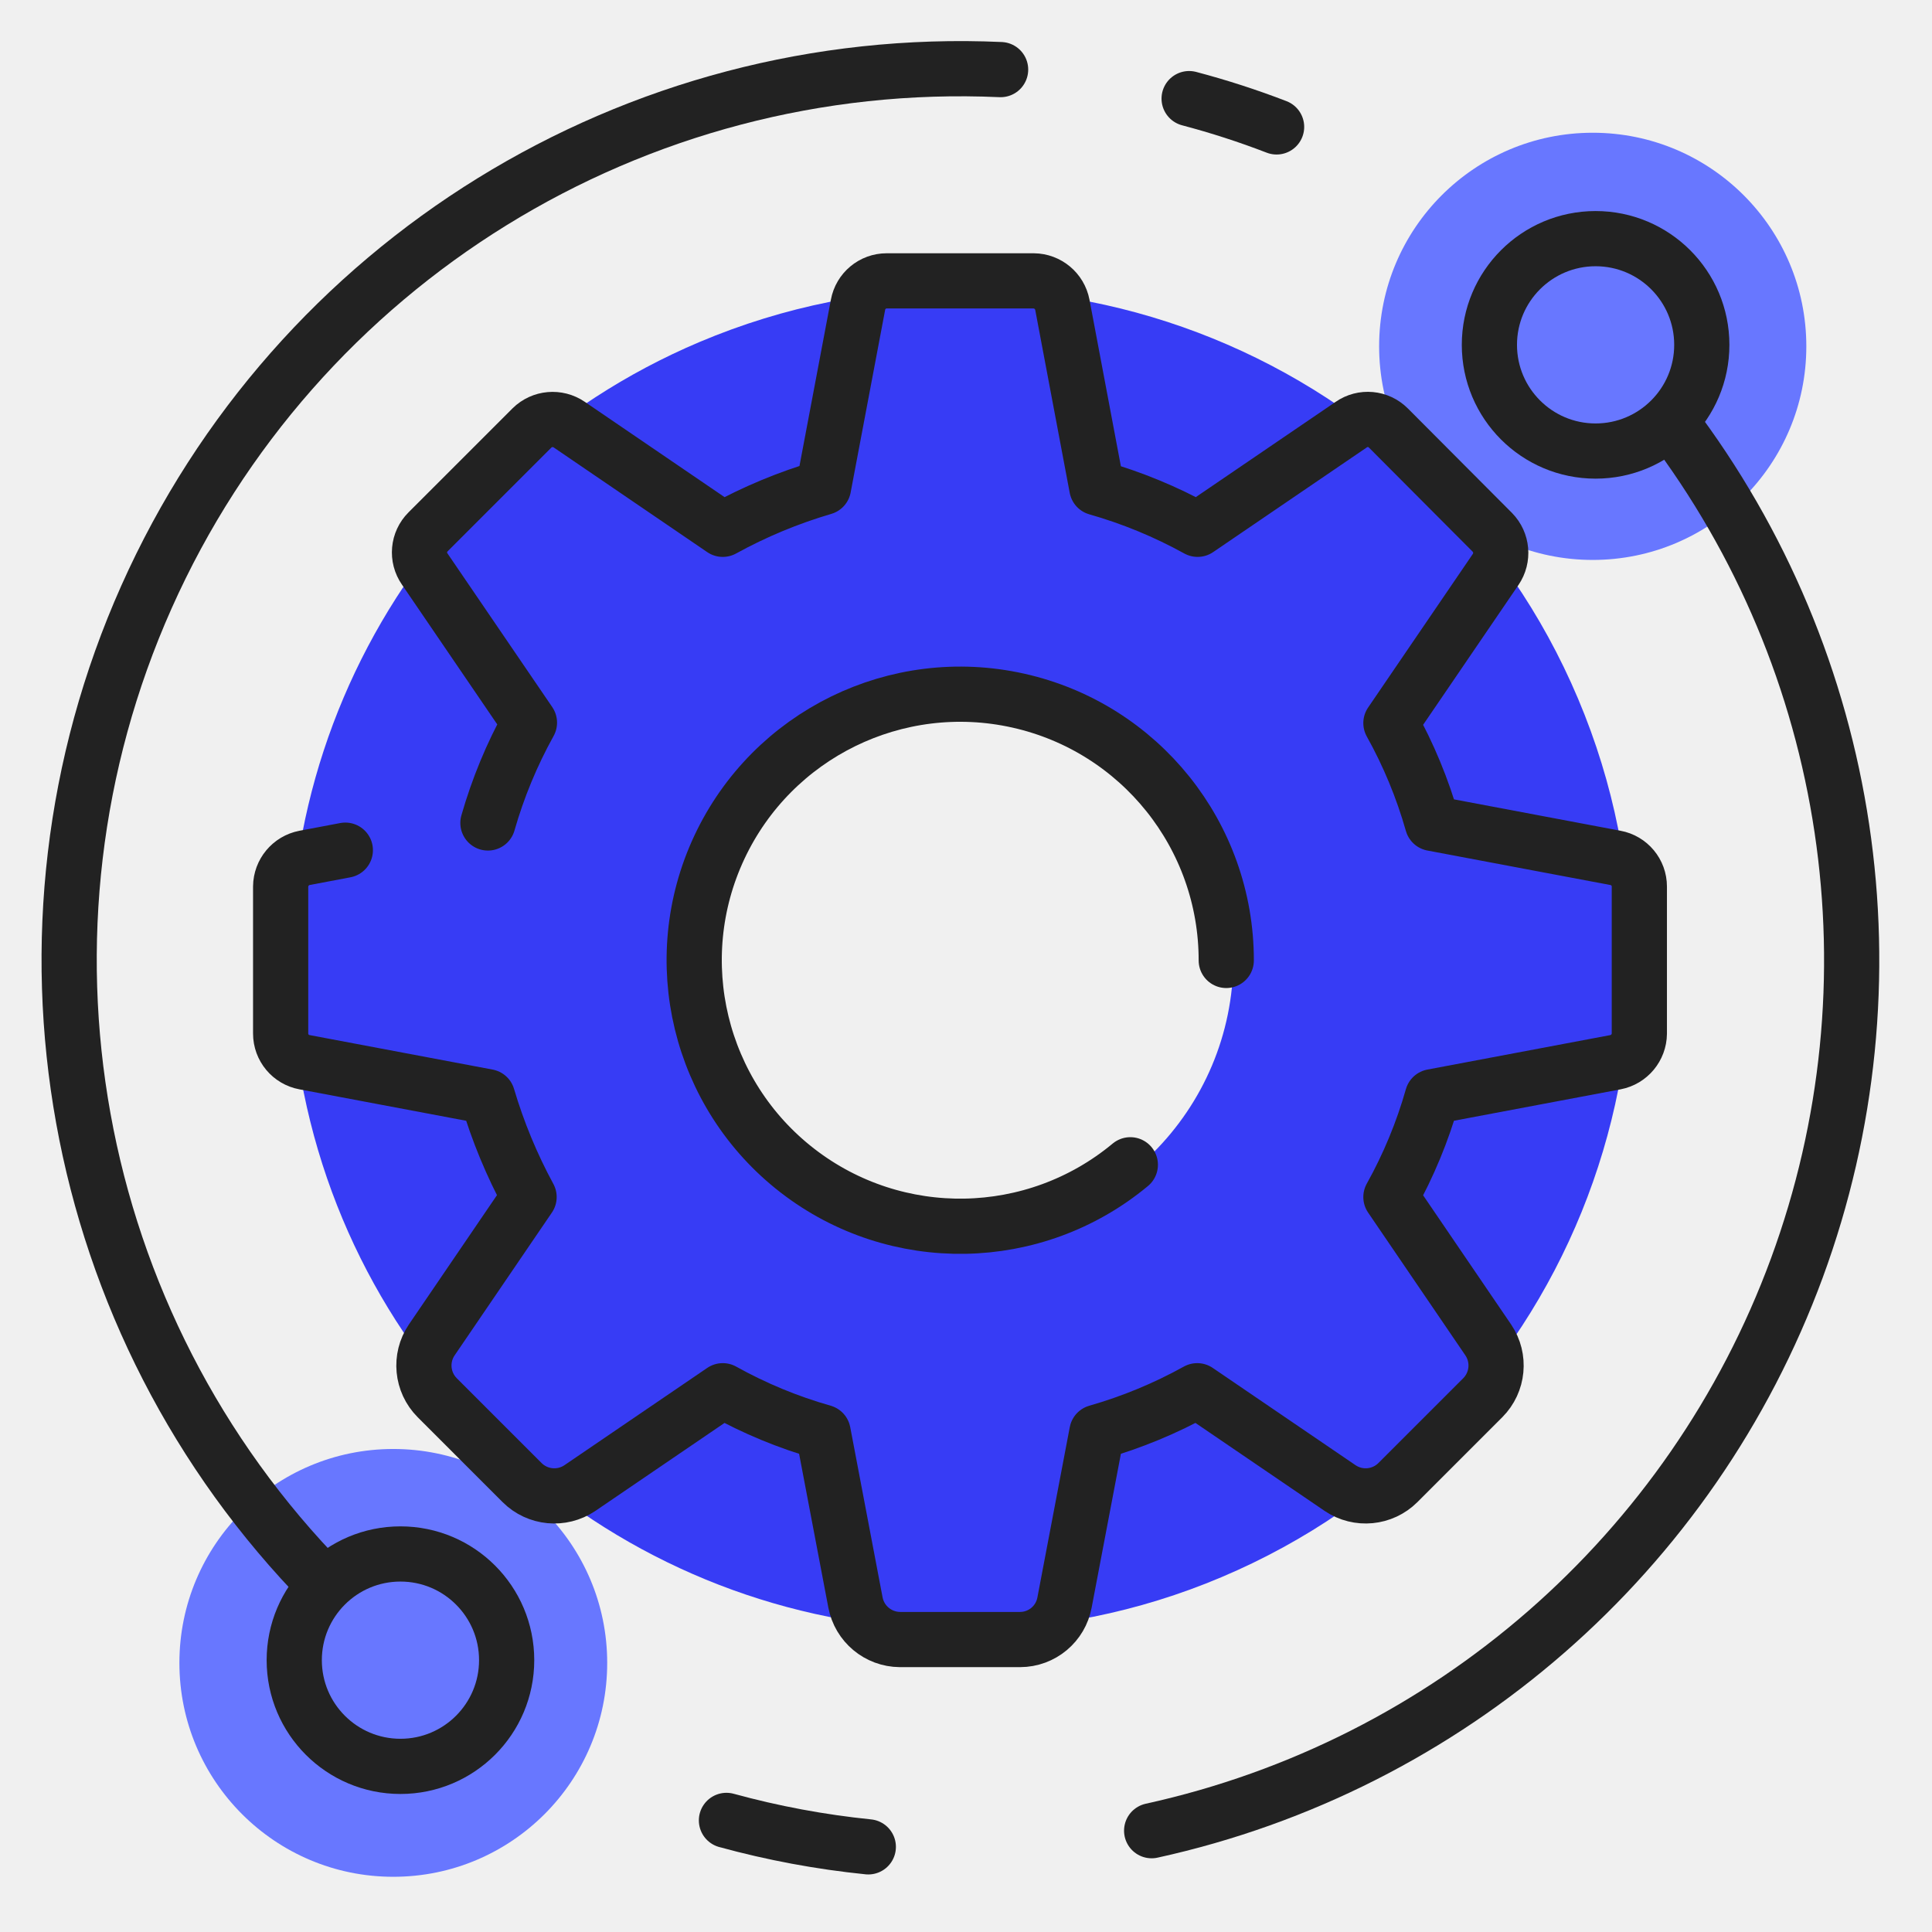
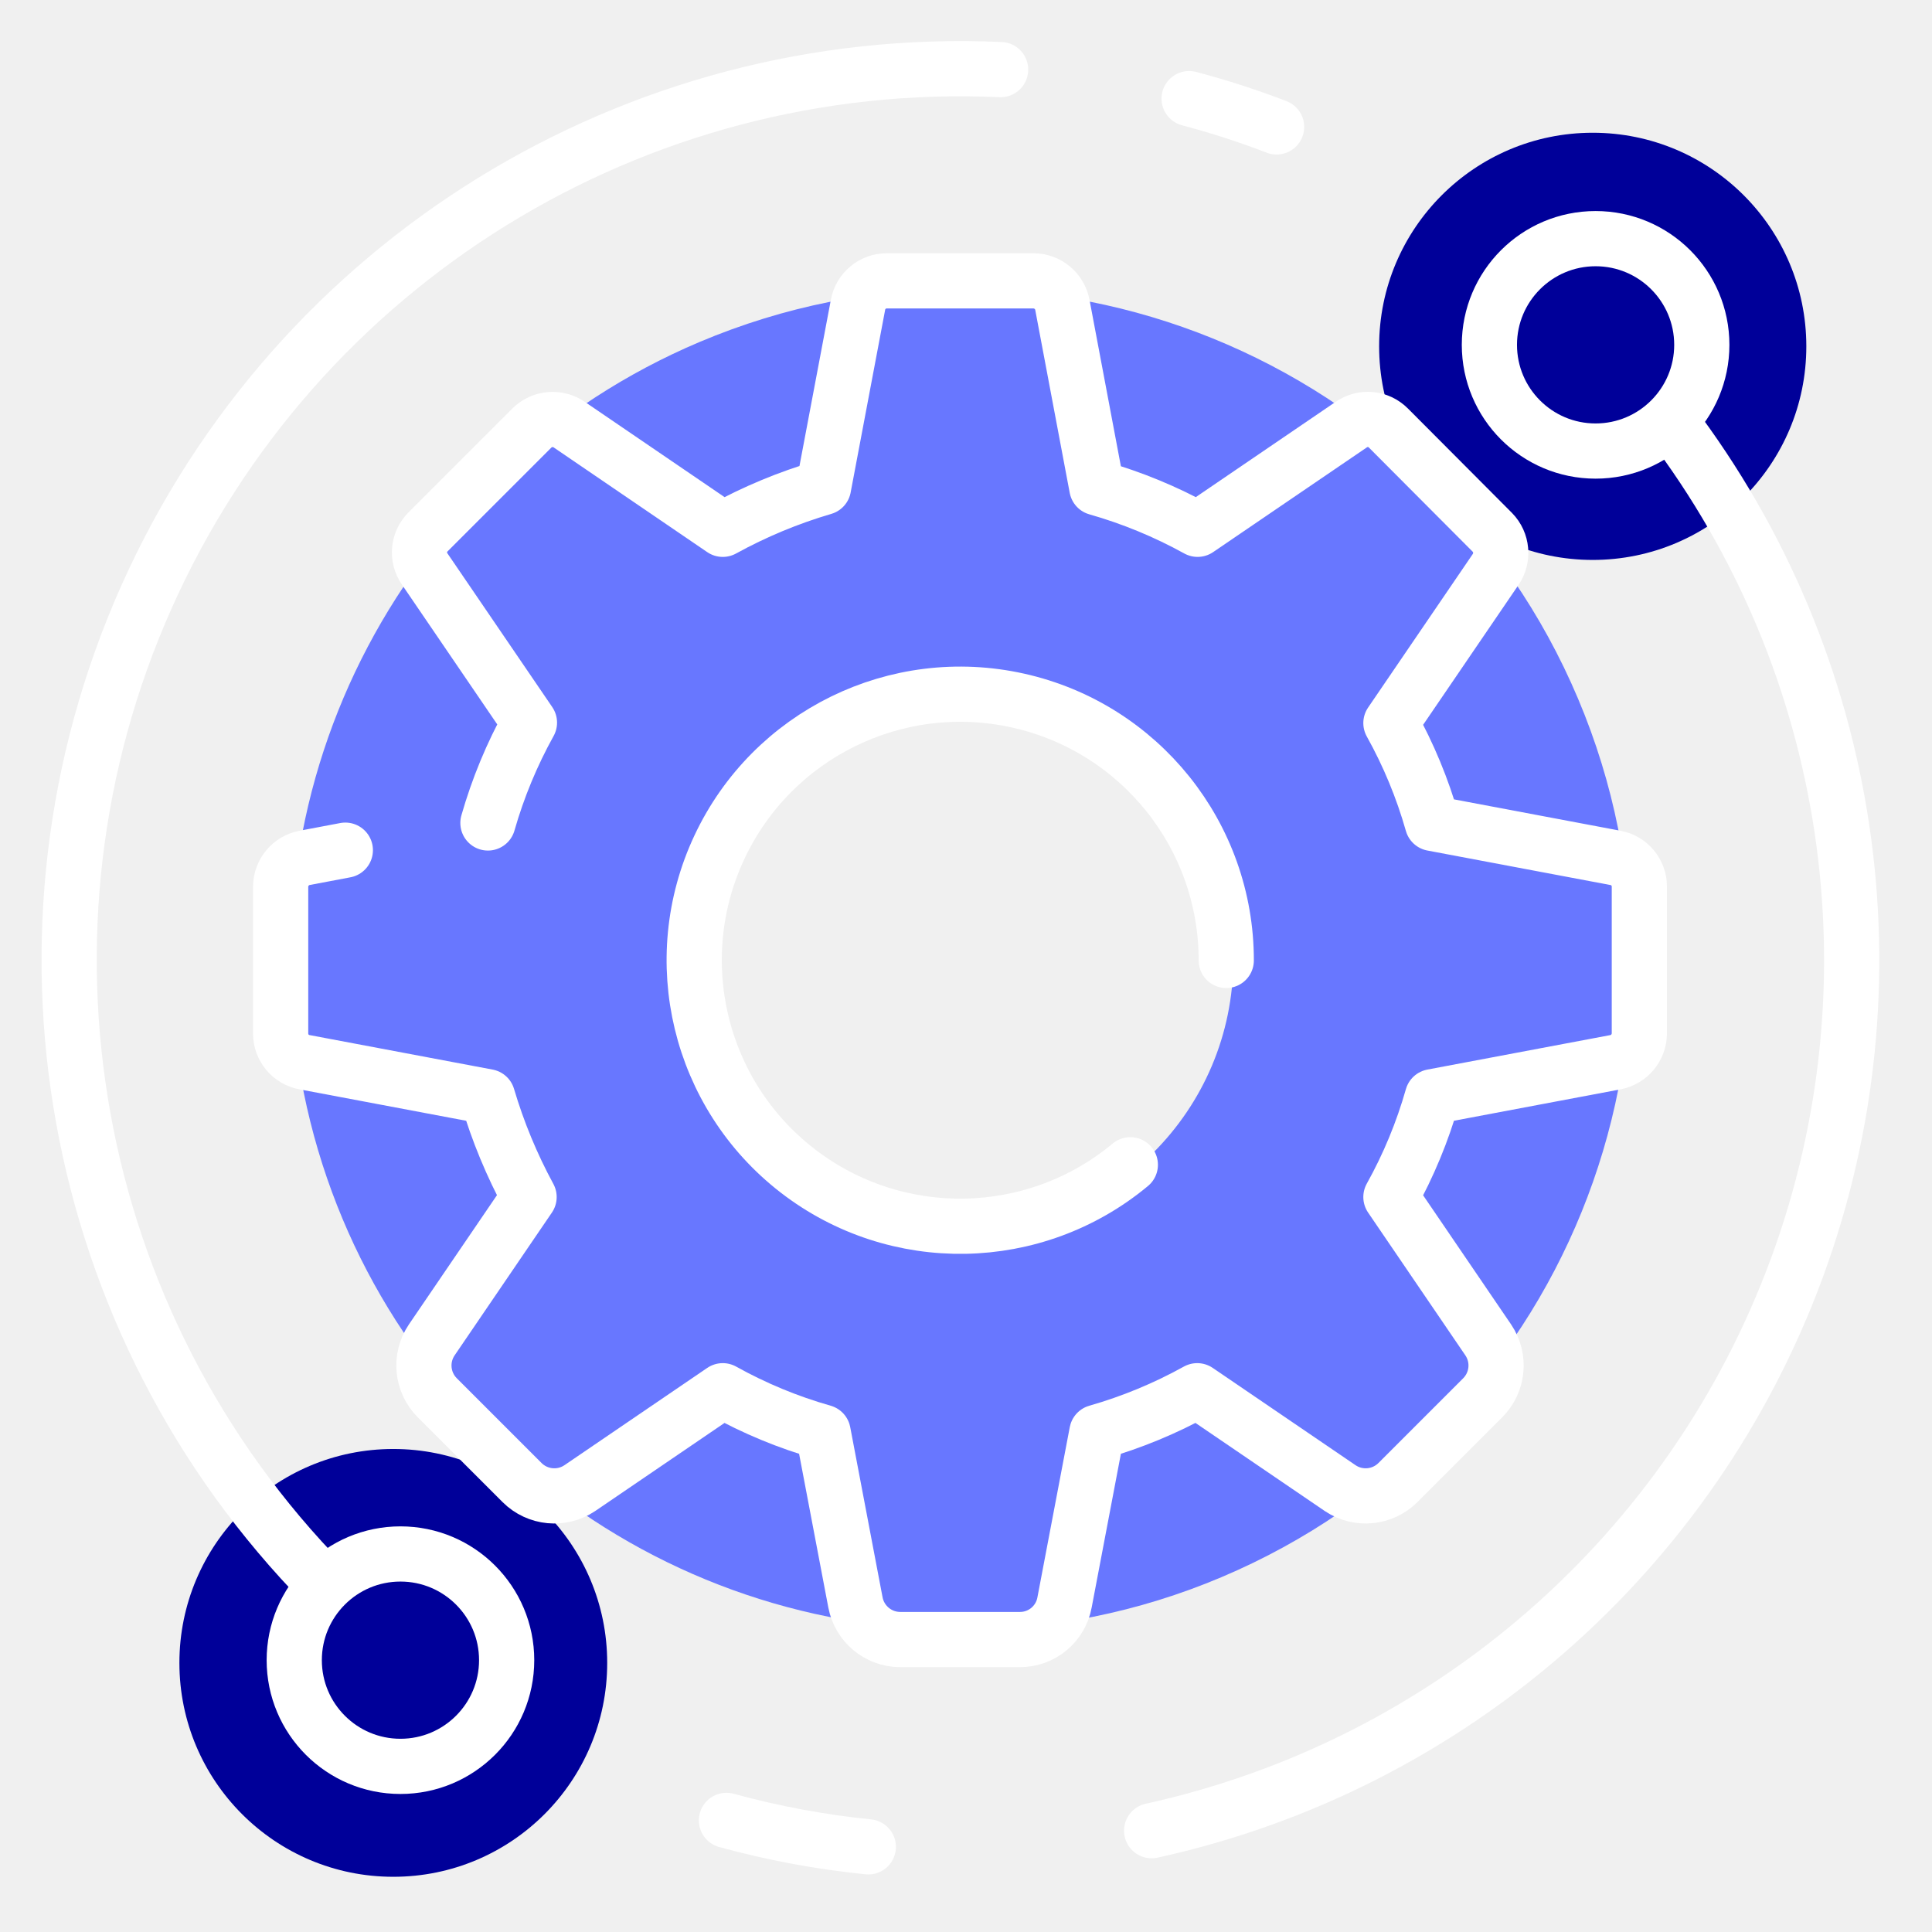
<svg xmlns="http://www.w3.org/2000/svg" width="140" height="140" viewBox="0 0 140 140">
  <defs>
-     <style>.picto-x-1, .picto-x-1 path, .picto-x-1 ellipse, .picto-x-1 rect, .picto-x-1 line, .picto-x-1 rect, .picto-x-1 g{ fill: #373CF5; } .picto-x-2, .picto-x-2 path, .picto-x-2 ellipse, .picto-x-2 rect, .picto-x-2 line, .picto-x-2 rect, .picto-x-2 g { fill: #6877ff ; } .picto-ligne, .picto-ligne path, .picto-ligne ellipse, .picto-ligne rect, .picto-ligne line, .picto-ligne rect, .picto-ligne g { fill: none; stroke: #222222; stroke-linecap: round; stroke-linejoin: round; stroke-width: 4px; } .picto-x-1, .picto-x-1 path, .picto-x-1 ellipse, .picto-x-1 rect, .picto-x-1 line, .picto-x-1 rect, .picto-x-1 g{ fill: #373CF5; } .picto-x-2, .picto-x-2 path, .picto-x-2 ellipse, .picto-x-2 rect, .picto-x-2 line, .picto-x-2 rect, .picto-x-2 g { fill: #6877ff ; } .picto-ligne, .picto-ligne path, .picto-ligne ellipse, .picto-ligne rect, .picto-ligne line, .picto-ligne rect, .picto-ligne g { fill: none; stroke: #222222; stroke-linecap: round; stroke-linejoin: round; stroke-width: 4px; }.picto-x-1, .picto-x-1 path, .picto-x-1 ellipse, .picto-x-1 rect, .picto-x-1 line, .picto-x-1 rect, .picto-x-1 g{ fill: #373CF5; } .picto-x-2, .picto-x-2 path, .picto-x-2 ellipse, .picto-x-2 rect, .picto-x-2 line, .picto-x-2 rect, .picto-x-2 g { fill: #6877ff ; } .picto-ligne, .picto-ligne path, .picto-ligne ellipse, .picto-ligne rect, .picto-ligne line, .picto-ligne rect, .picto-ligne g { fill: none; stroke: #222222; stroke-linecap: round; stroke-linejoin: round; stroke-width: 4px; } .picto-x-1, .picto-x-1 path, .picto-x-1 ellipse, .picto-x-1 rect, .picto-x-1 line, .picto-x-1 rect, .picto-x-1 g{ fill: #373CF5; } .picto-x-2, .picto-x-2 path, .picto-x-2 ellipse, .picto-x-2 rect, .picto-x-2 line, .picto-x-2 rect, .picto-x-2 g { fill: #6877ff ; } .picto-ligne, .picto-ligne path, .picto-ligne ellipse, .picto-ligne rect, .picto-ligne line, .picto-ligne rect, .picto-ligne g { fill: none; stroke: #222222; stroke-linecap: round; stroke-linejoin: round; stroke-width: 4px; }</style>
-     <clipPath class="clip-engrenage-2">
+     <style>
+       .cls-1 {
+         clip-path: url(#clip-engrenage-2);
+       }
+ 
+       .cls-2 {
+         fill: #6877ff;
+         stroke: rgba(0,0,0,0);
+         stroke-miterlimit: 10;
+       }
+ 
+       .cls-3 {
+         fill: #009;
+       }
+ 
+       .cls-4 {
+         fill: none;
+         stroke: #fff;
+         stroke-linecap: round;
+         stroke-linejoin: round;
+         stroke-width: 4px;
+       }
+     </style>
+     <clipPath id="clip-engrenage-2">
      <rect width="140" height="140" />
    </clipPath>
  </defs>
-   <g class="engrenage-2">
-     <g class="Groupe_70" data-name="Groupe 70" transform="translate(-1.995 -3.024)">
-       <path class="picto-x-1" d="M48.572,97.144A48.584,48.584,0,0,1,29.666,3.818,48.584,48.584,0,0,1,67.479,93.327,48.269,48.269,0,0,1,48.572,97.144Zm0-68.345A19.773,19.773,0,1,0,68.346,48.572,19.8,19.8,0,0,0,48.572,28.8Z" transform="translate(23.02 23.988)" />
-       <g class="picto-x-2" transform="translate(15.255 12.643)">
-         <circle class="picto-x-2-2" data-name="picto-x-2" cx="15.478" cy="15.478" r="15.478" transform="translate(86.677)" />
-         <circle class="picto-x-2-3" data-name="picto-x-2" cx="15.5" cy="15.5" r="15.5" transform="translate(-0.26 95.38)" />
+   <g id="engrenage-2" class="cls-1">
+     <g id="Groupe_70" data-name="Groupe 70" transform="translate(-1.995 -3.024)">
+       <path id="picto-x-1" class="cls-2" d="M48.572,97.144A48.584,48.584,0,0,1,29.666,3.818,48.584,48.584,0,0,1,67.479,93.327,48.269,48.269,0,0,1,48.572,97.144Zm0-68.345A19.773,19.773,0,1,0,68.346,48.572,19.8,19.8,0,0,0,48.572,28.8Z" transform="translate(23.02 23.988)" />
+       <g id="picto-x-2" transform="translate(15.255 12.643)">
+         <circle id="picto-x-2-2" data-name="picto-x-2" class="cls-3" cx="15.478" cy="15.478" r="15.478" transform="translate(86.677)" />
+         <circle id="picto-x-2-3" data-name="picto-x-2" class="cls-3" cx="15.5" cy="15.5" r="15.5" transform="translate(-0.26 95.38)" />
      </g>
-       <g class="picto-ligne" transform="translate(7 8)">
-         <g class="Groupe_69" data-name="Groupe 69" transform="translate(0 0)">
-           <path class="Tracé_45_4_" d="M306.8,10.1a60.561,60.561,0,0,1,6.338,2.051" transform="translate(-225.636 -7.93)" />
-           <path class="Tracé_45_1_" d="M20.556,111.818A64.593,64.593,0,0,1,69.531,2.018" transform="translate(-2.028 -1.951)" />
-           <path class="Tracé_46_4_" d="M191.18,480.517A62.857,62.857,0,0,1,180.9,478.6" transform="translate(-133.264 -351.663)" />
-           <path class="Tracé_46_2_" d="M334.177,97.9A64.578,64.578,0,0,1,296.6,200.031" transform="translate(-218.152 -72.348)" />
+       <g id="picto-ligne" transform="translate(7 8)">
+         <g id="Groupe_69" data-name="Groupe 69" transform="translate(0 0)">
+           <path id="Tracé_45_4_" class="cls-4" d="M306.8,10.1a60.561,60.561,0,0,1,6.338,2.051" transform="translate(-225.636 -7.93)" />
+           <path id="Tracé_45_1_" class="cls-4" d="M20.556,111.818A64.593,64.593,0,0,1,69.531,2.018" transform="translate(-2.028 -1.951)" />
+           <path id="Tracé_46_4_" class="cls-4" d="M191.18,480.517A62.857,62.857,0,0,1,180.9,478.6" transform="translate(-133.264 -351.663)" />
+           <path id="Tracé_46_2_" class="cls-4" d="M334.177,97.9A64.578,64.578,0,0,1,296.6,200.031" transform="translate(-218.152 -72.348)" />
        </g>
-         <path class="Tracé_48_1_" d="M64.287,100.952l-2.956.559a2.137,2.137,0,0,0-1.731,2.077v10.652a2.111,2.111,0,0,0,1.731,2.077l13.262,2.5a37.693,37.693,0,0,0,3.009,7.27l-7.057,10.36a3.308,3.308,0,0,0,.4,4.181l6.152,6.152a3.308,3.308,0,0,0,4.181.4l10.36-7.057a34.035,34.035,0,0,0,7.27,3.009l2.344,12.33a3.305,3.305,0,0,0,3.222,2.69h8.708a3.279,3.279,0,0,0,3.222-2.69l2.344-12.33a34.61,34.61,0,0,0,7.27-3.009l10.36,7.057a3.308,3.308,0,0,0,4.181-.4l6.152-6.152a3.308,3.308,0,0,0,.4-4.181l-7.057-10.36a34.036,34.036,0,0,0,3.009-7.27l13.262-2.5a2.137,2.137,0,0,0,1.731-2.077V103.588a2.111,2.111,0,0,0-1.731-2.077l-13.262-2.5a34.037,34.037,0,0,0-3.009-7.27l7.59-11.132a2.132,2.132,0,0,0-.24-2.69l-7.537-7.563a2.1,2.1,0,0,0-2.69-.24L126.045,77.7a34.825,34.825,0,0,0-7.3-3.009l-2.5-13.262a2.137,2.137,0,0,0-2.077-1.731H103.515a2.111,2.111,0,0,0-2.077,1.731l-2.5,13.236a36.405,36.405,0,0,0-7.3,3.036l-11.132-7.59a2.132,2.132,0,0,0-2.69.24l-7.537,7.537a2.1,2.1,0,0,0-.24,2.69l7.59,11.132a34.61,34.61,0,0,0-3.009,7.27" transform="translate(-44.268 -44.321)" />
-         <path class="Tracé_49_1_" d="M203.743,206.277a19.277,19.277,0,1,1,6.951-14.807" transform="translate(-126.84 -126.849)" />
-         <circle class="Ellipse_75" data-name="Ellipse 75" cx="7.696" cy="7.696" r="7.696" transform="translate(16.317 107.63)" />
-         <circle class="Ellipse_76" data-name="Ellipse 76" cx="7.696" cy="7.696" r="7.696" transform="translate(102.922 12.317)" />
+         <path id="Tracé_48_1_" class="cls-4" d="M64.287,100.952l-2.956.559a2.137,2.137,0,0,0-1.731,2.077v10.652a2.111,2.111,0,0,0,1.731,2.077l13.262,2.5a37.693,37.693,0,0,0,3.009,7.27l-7.057,10.36a3.308,3.308,0,0,0,.4,4.181l6.152,6.152a3.308,3.308,0,0,0,4.181.4l10.36-7.057a34.035,34.035,0,0,0,7.27,3.009l2.344,12.33a3.305,3.305,0,0,0,3.222,2.69h8.708a3.279,3.279,0,0,0,3.222-2.69l2.344-12.33a34.61,34.61,0,0,0,7.27-3.009l10.36,7.057a3.308,3.308,0,0,0,4.181-.4l6.152-6.152a3.308,3.308,0,0,0,.4-4.181l-7.057-10.36a34.036,34.036,0,0,0,3.009-7.27l13.262-2.5a2.137,2.137,0,0,0,1.731-2.077V103.588a2.111,2.111,0,0,0-1.731-2.077l-13.262-2.5a34.037,34.037,0,0,0-3.009-7.27l7.59-11.132a2.132,2.132,0,0,0-.24-2.69l-7.537-7.563a2.1,2.1,0,0,0-2.69-.24L126.045,77.7a34.825,34.825,0,0,0-7.3-3.009l-2.5-13.262a2.137,2.137,0,0,0-2.077-1.731H103.515a2.111,2.111,0,0,0-2.077,1.731l-2.5,13.236a36.405,36.405,0,0,0-7.3,3.036l-11.132-7.59a2.132,2.132,0,0,0-2.69.24l-7.537,7.537a2.1,2.1,0,0,0-.24,2.69l7.59,11.132a34.61,34.61,0,0,0-3.009,7.27" transform="translate(-44.268 -44.321)" />
+         <path id="Tracé_49_1_" class="cls-4" d="M203.743,206.277a19.277,19.277,0,1,1,6.951-14.807" transform="translate(-126.84 -126.849)" />
+         <circle id="Ellipse_75" data-name="Ellipse 75" class="cls-4" cx="7.696" cy="7.696" r="7.696" transform="translate(16.317 107.63)" />
+         <circle id="Ellipse_76" data-name="Ellipse 76" class="cls-4" cx="7.696" cy="7.696" r="7.696" transform="translate(102.922 12.317)" />
      </g>
    </g>
  </g>
</svg>
